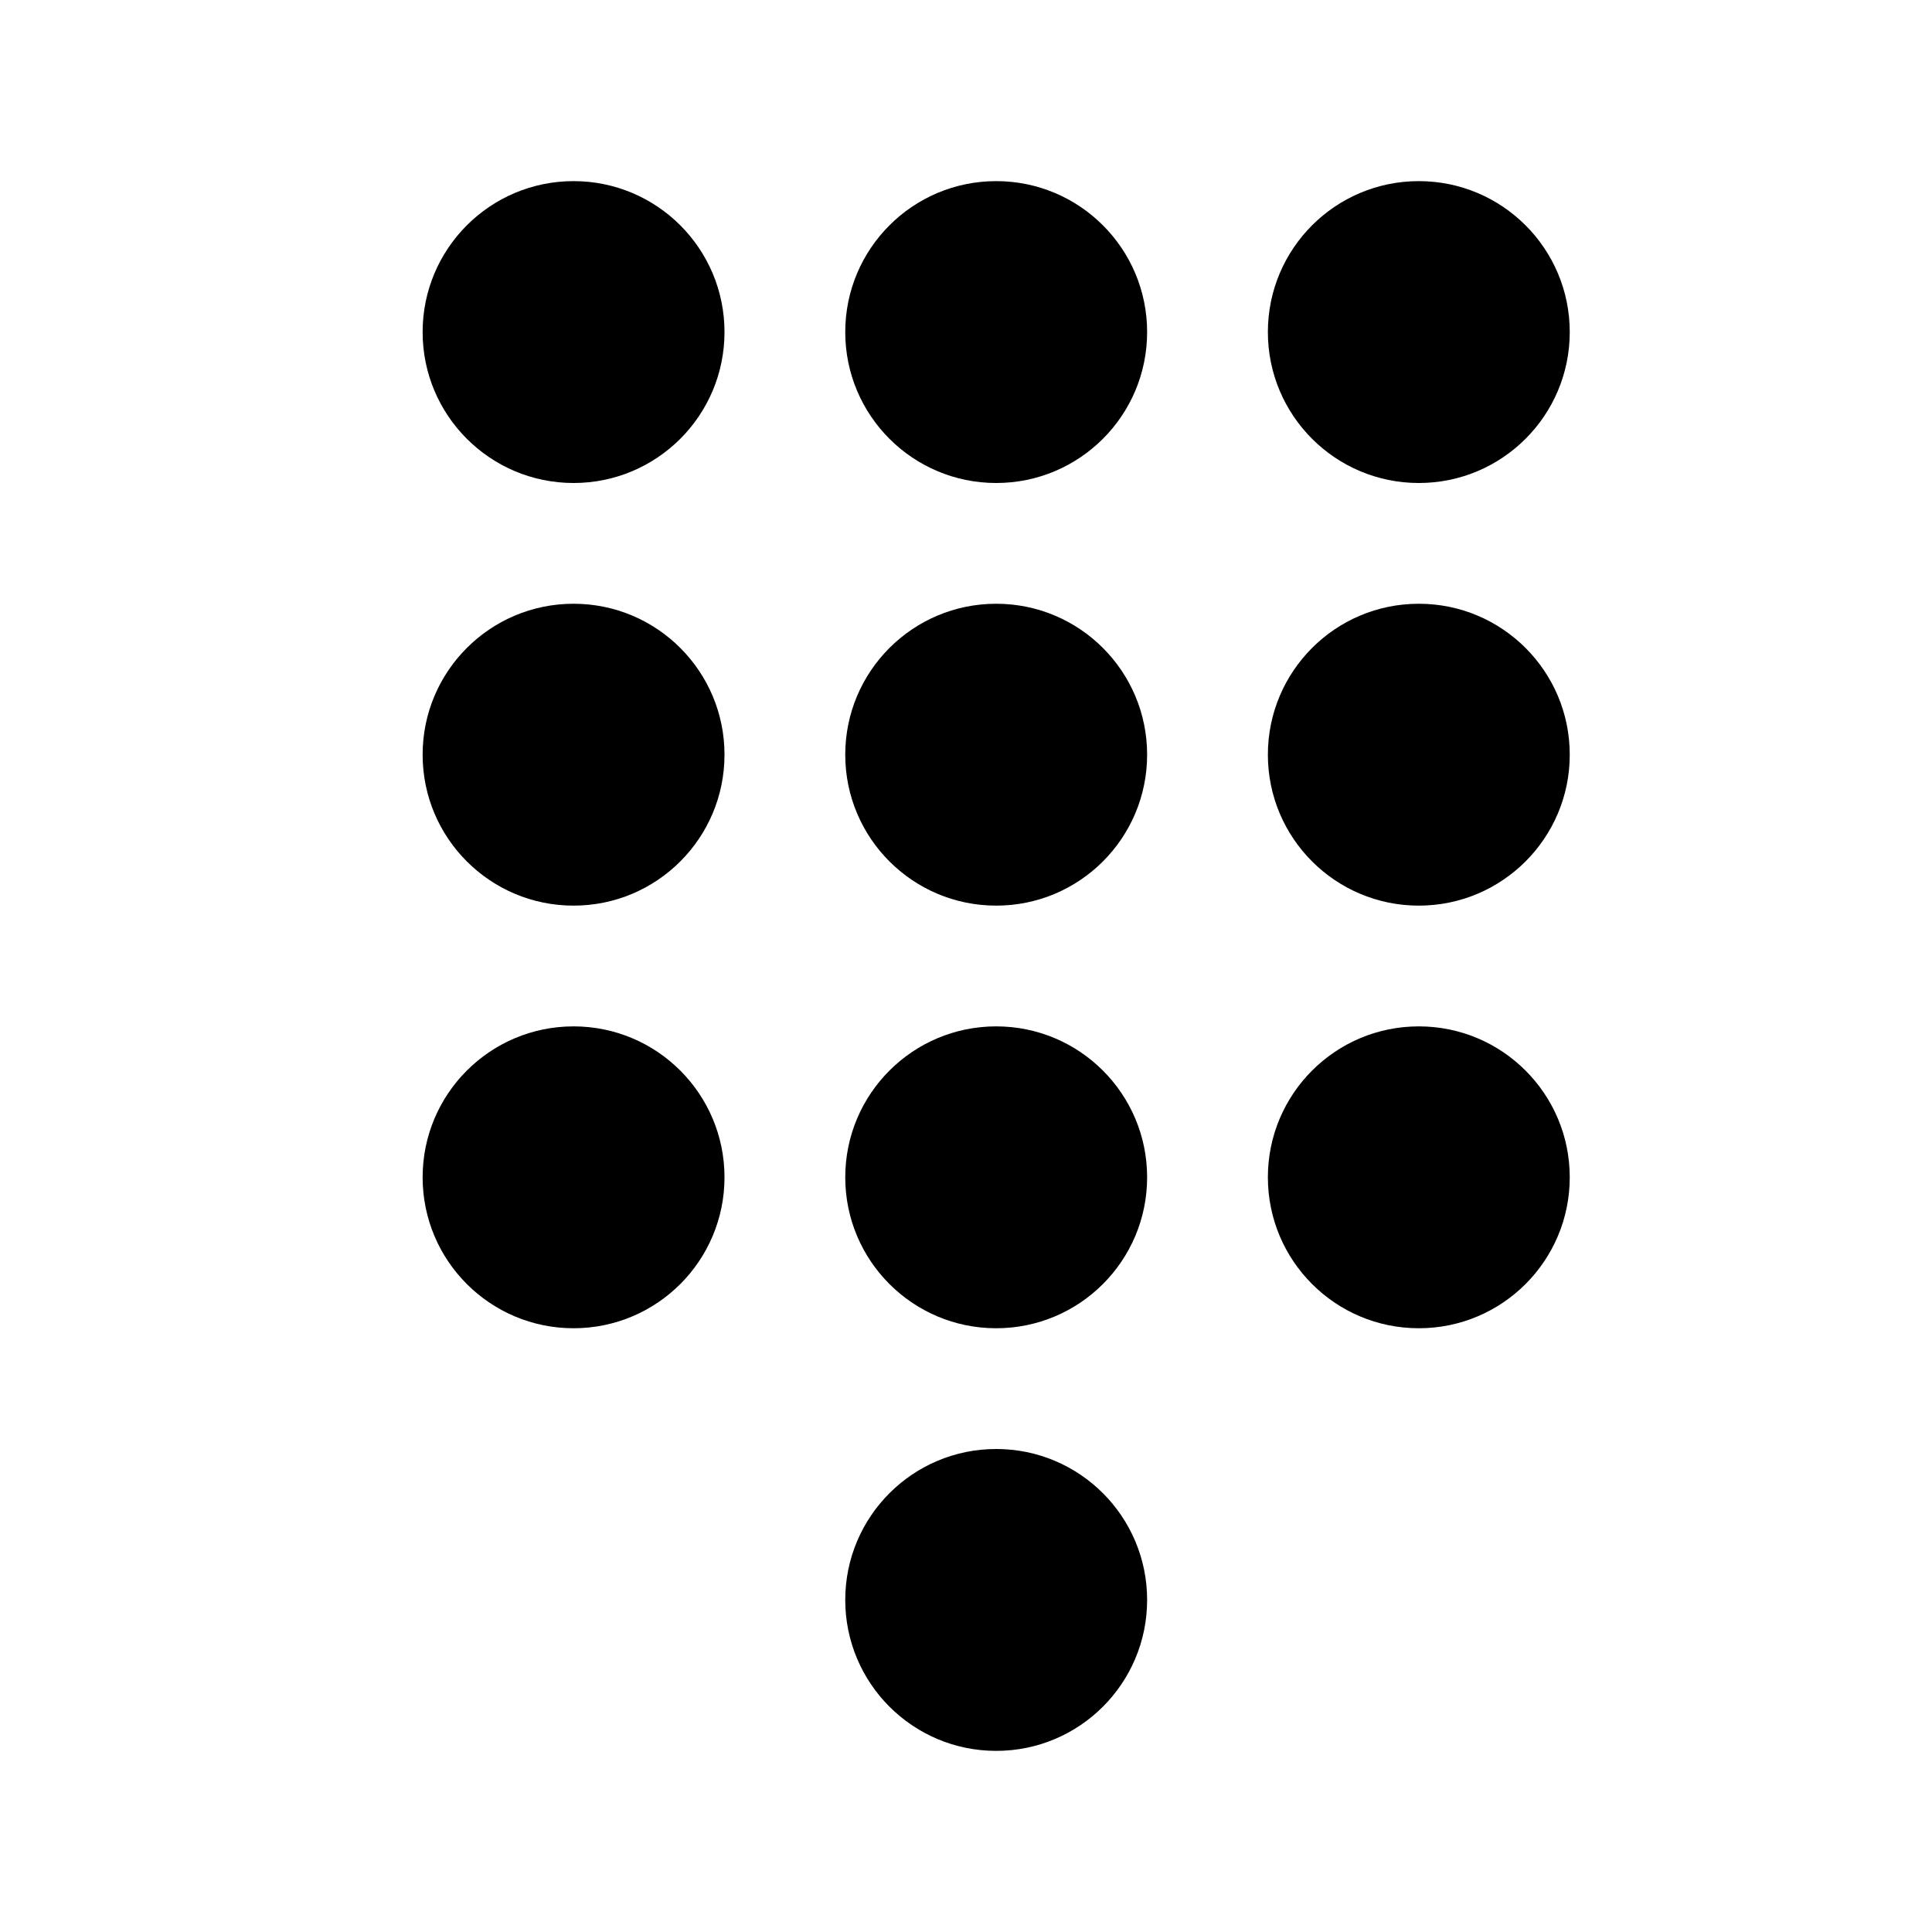
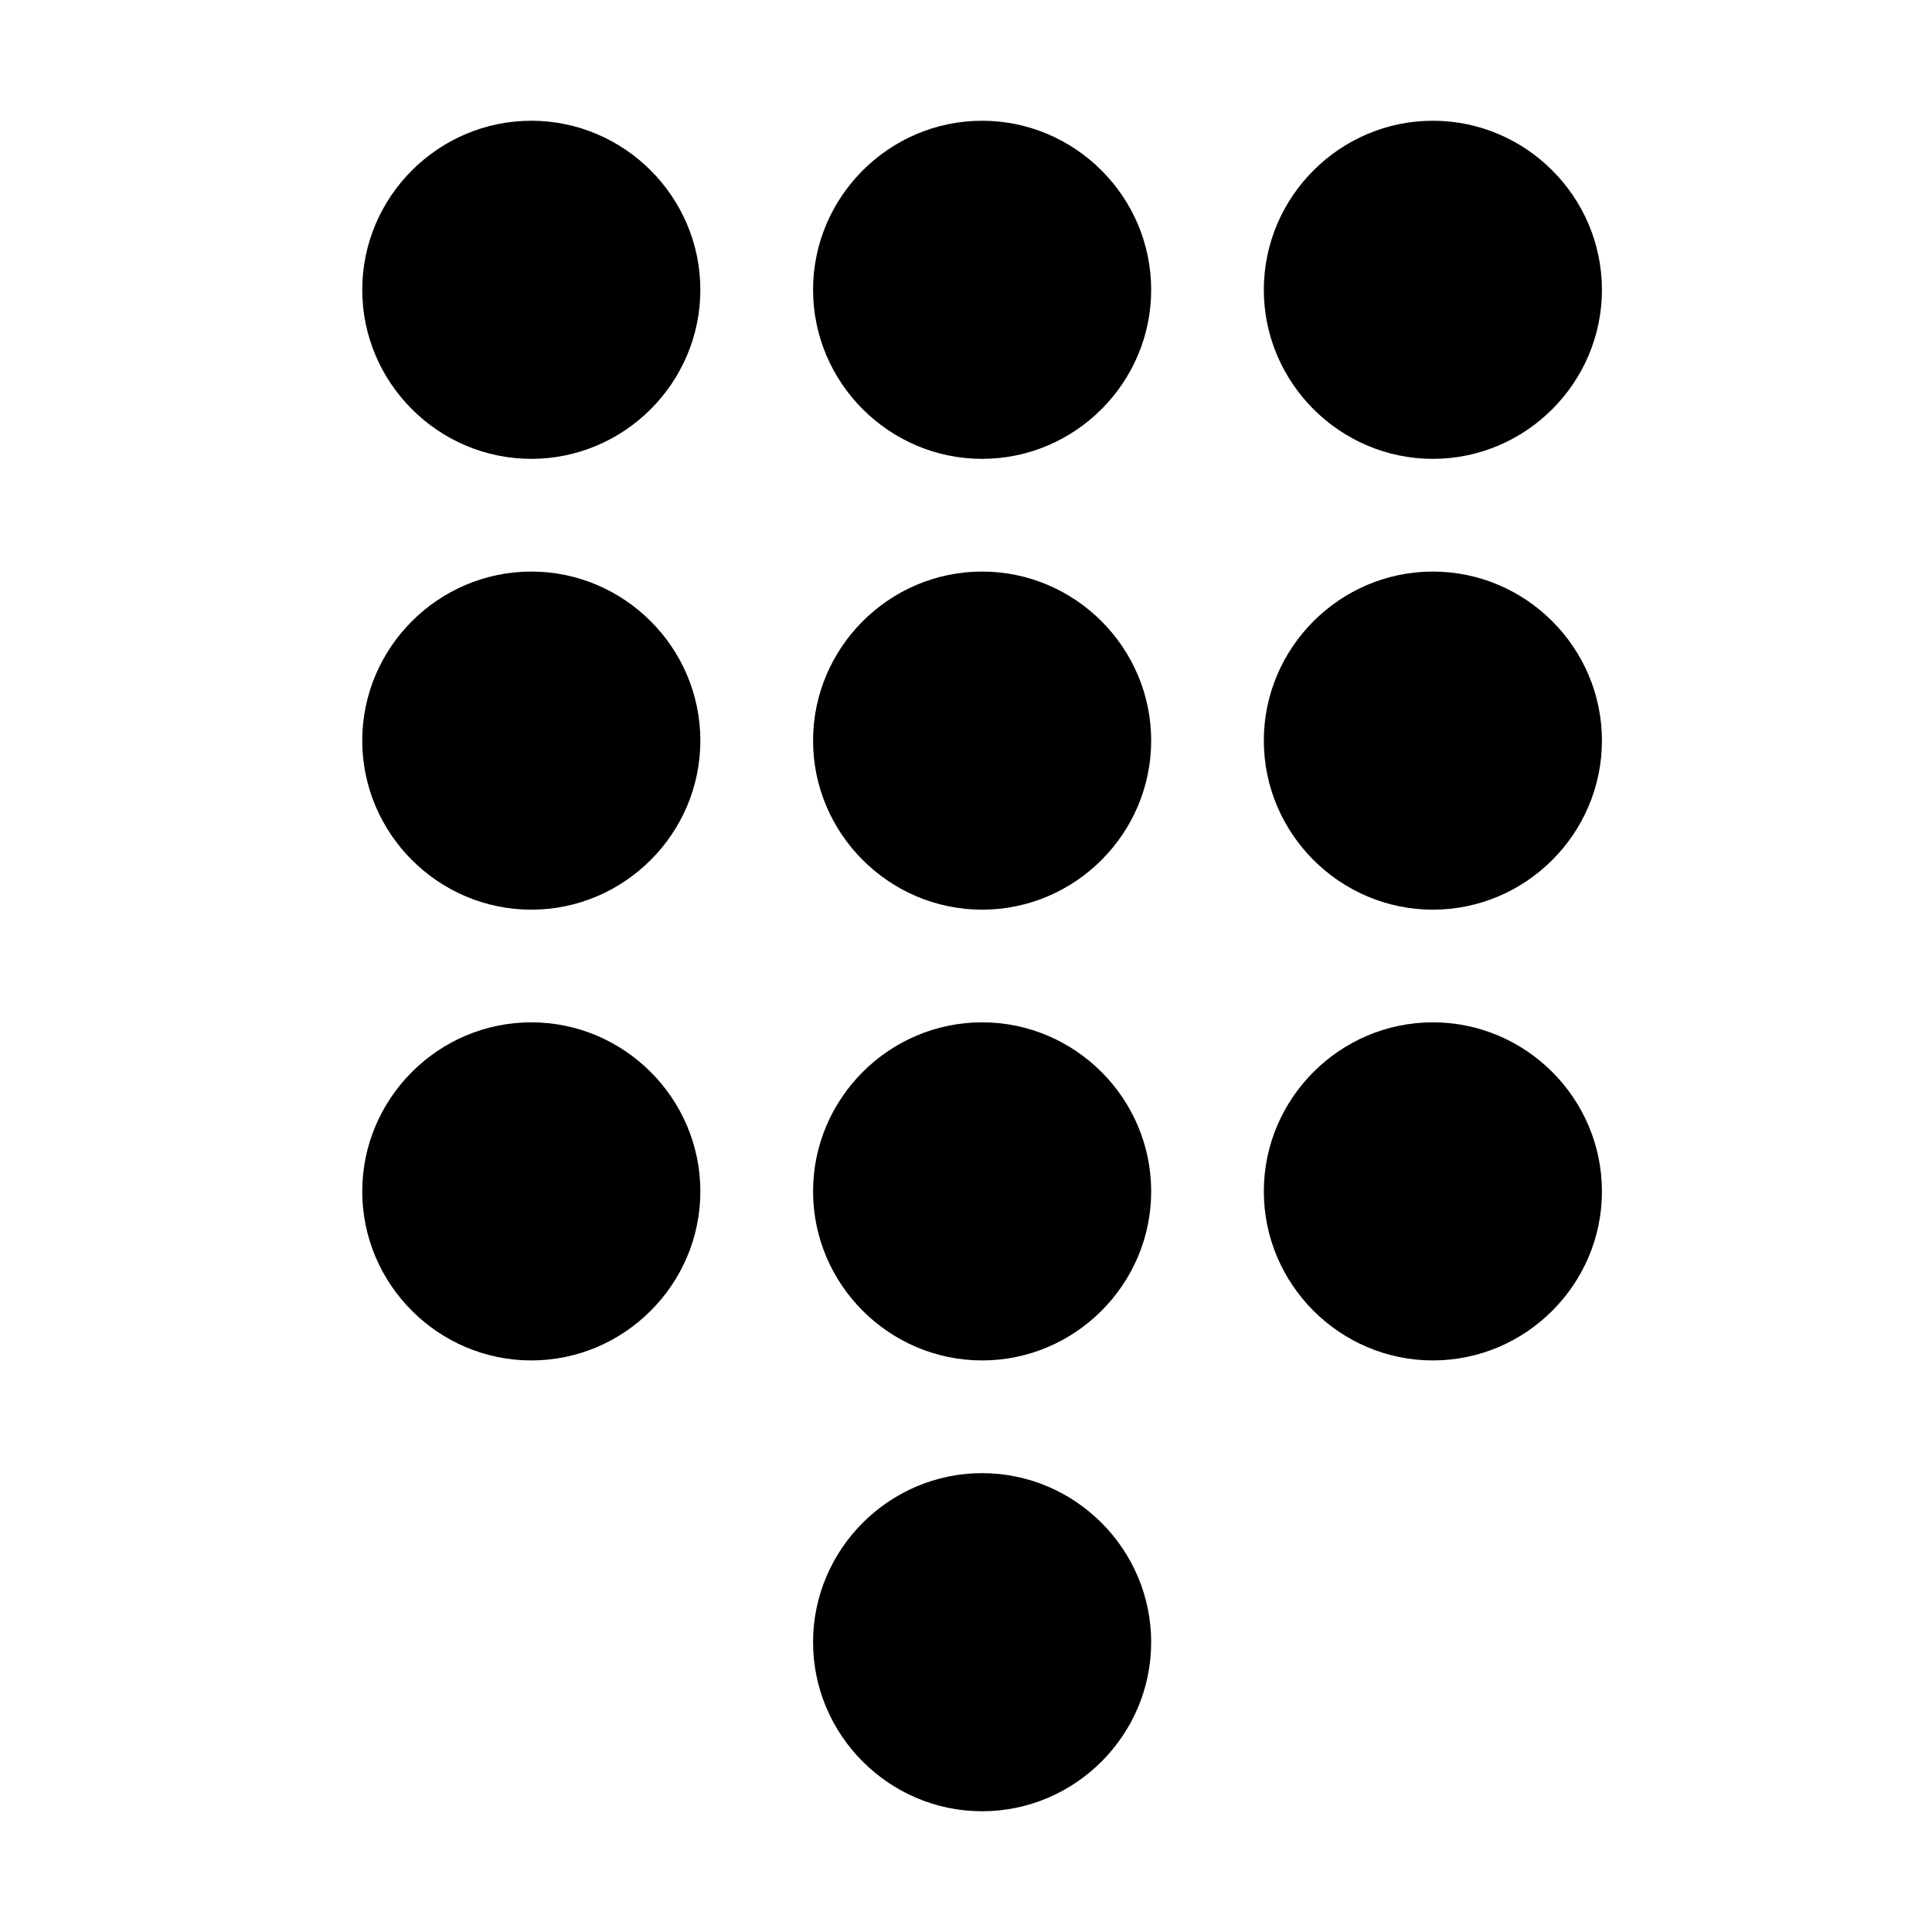
<svg xmlns="http://www.w3.org/2000/svg" viewBox="0 0 32 32" version="1.1">
-   <path d="M16.5 24c1.381 0 2.5 1.119 2.5 2.5s-1.119 2.5-2.5 2.5c-1.381 0-2.5-1.119-2.5-2.5s1.119-2.5 2.5-2.5zM9.5 17c1.381 0 2.5 1.119 2.5 2.5s-1.119 2.5-2.5 2.5c-1.381 0-2.5-1.119-2.5-2.5s1.119-2.5 2.5-2.5zM16.5 17c1.381 0 2.5 1.119 2.5 2.5s-1.119 2.5-2.5 2.5c-1.381 0-2.5-1.119-2.5-2.5s1.119-2.5 2.5-2.5zM23.5 17c1.381 0 2.5 1.119 2.5 2.5s-1.119 2.5-2.5 2.5c-1.381 0-2.5-1.119-2.5-2.5s1.119-2.5 2.5-2.5zM9.5 10c1.381 0 2.5 1.119 2.5 2.5s-1.119 2.5-2.5 2.5c-1.381 0-2.5-1.119-2.5-2.5s1.119-2.5 2.5-2.5zM16.5 10c1.381 0 2.5 1.119 2.5 2.5s-1.119 2.5-2.5 2.5c-1.381 0-2.5-1.119-2.5-2.5s1.119-2.5 2.5-2.5zM23.5 10c1.381 0 2.5 1.119 2.5 2.5s-1.119 2.5-2.5 2.5c-1.381 0-2.5-1.119-2.5-2.5s1.119-2.5 2.5-2.5zM9.5 3c1.381 0 2.5 1.119 2.5 2.5s-1.119 2.5-2.5 2.5c-1.381 0-2.5-1.119-2.5-2.5s1.119-2.5 2.5-2.5zM16.5 3c1.381 0 2.5 1.119 2.5 2.5s-1.119 2.5-2.5 2.5c-1.381 0-2.5-1.119-2.5-2.5s1.119-2.5 2.5-2.5zM23.5 3c1.381 0 2.5 1.119 2.5 2.5s-1.119 2.5-2.5 2.5c-1.381 0-2.5-1.119-2.5-2.5s1.119-2.5 2.5-2.5z" />
+   <path d="M16.267 24.4c-1.54 0-2.8 1.26-2.8 2.8s1.26 2.8 2.8 2.8c1.54 0 2.8-1.26 2.8-2.8s-1.26-2.8-2.8-2.8zM8.8 9.467c-1.54 0-2.8 1.26-2.8 2.8s1.26 2.8 2.8 2.8c1.54 0 2.8-1.26 2.8-2.8s-1.26-2.8-2.8-2.8zM8.8 16.933c-1.54 0-2.8 1.26-2.8 2.8s1.26 2.8 2.8 2.8c1.54 0 2.8-1.26 2.8-2.8s-1.26-2.8-2.8-2.8zM16.267 16.933c-1.54 0-2.8 1.26-2.8 2.8s1.26 2.8 2.8 2.8c1.54 0 2.8-1.26 2.8-2.8s-1.26-2.8-2.8-2.8zM23.733 16.933c-1.54 0-2.8 1.26-2.8 2.8s1.26 2.8 2.8 2.8c1.54 0 2.8-1.26 2.8-2.8s-1.26-2.8-2.8-2.8zM23.733 9.467c-1.54 0-2.8 1.26-2.8 2.8s1.26 2.8 2.8 2.8c1.54 0 2.8-1.26 2.8-2.8s-1.26-2.8-2.8-2.8zM16.267 9.467c-1.54 0-2.8 1.26-2.8 2.8s1.26 2.8 2.8 2.8c1.54 0 2.8-1.26 2.8-2.8s-1.26-2.8-2.8-2.8zM8.8 2c-1.54 0-2.8 1.26-2.8 2.8s1.26 2.8 2.8 2.8c1.54 0 2.8-1.26 2.8-2.8s-1.26-2.8-2.8-2.8zM23.733 2c-1.54 0-2.8 1.26-2.8 2.8s1.26 2.8 2.8 2.8c1.54 0 2.8-1.26 2.8-2.8s-1.26-2.8-2.8-2.8zM16.267 2c-1.54 0-2.8 1.26-2.8 2.8s1.26 2.8 2.8 2.8c1.54 0 2.8-1.26 2.8-2.8s-1.26-2.8-2.8-2.8z" />
</svg>
